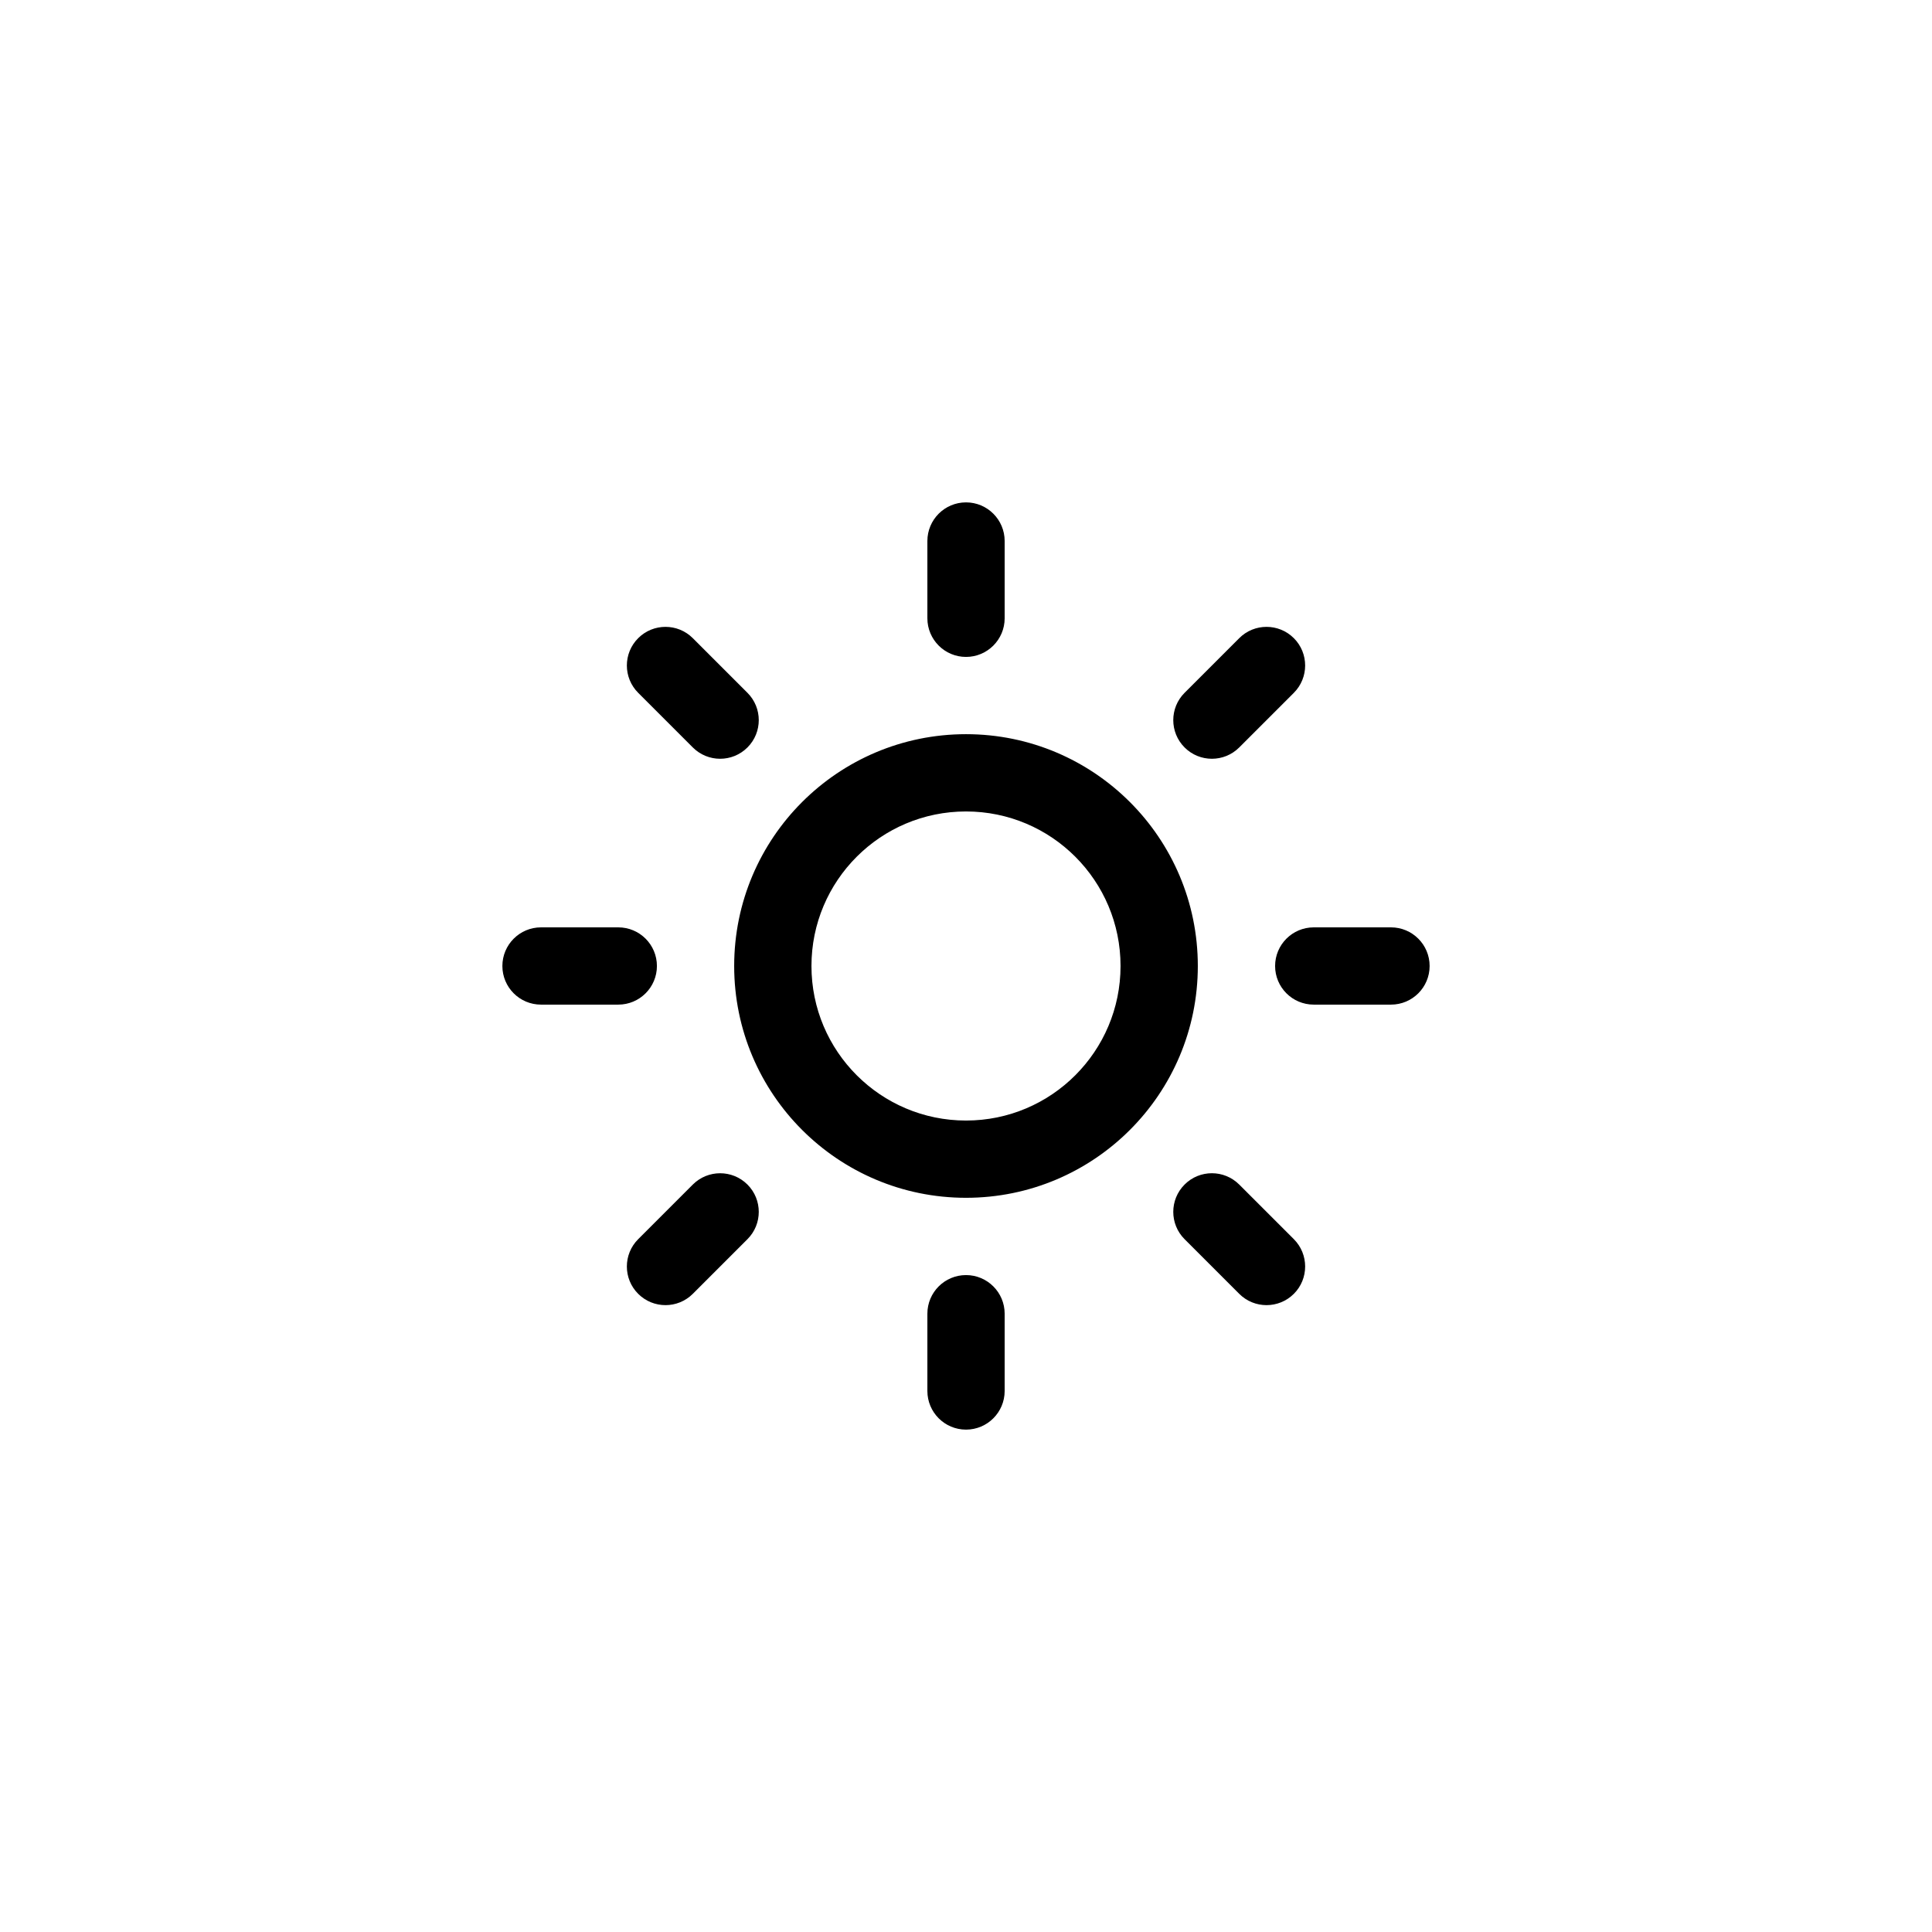
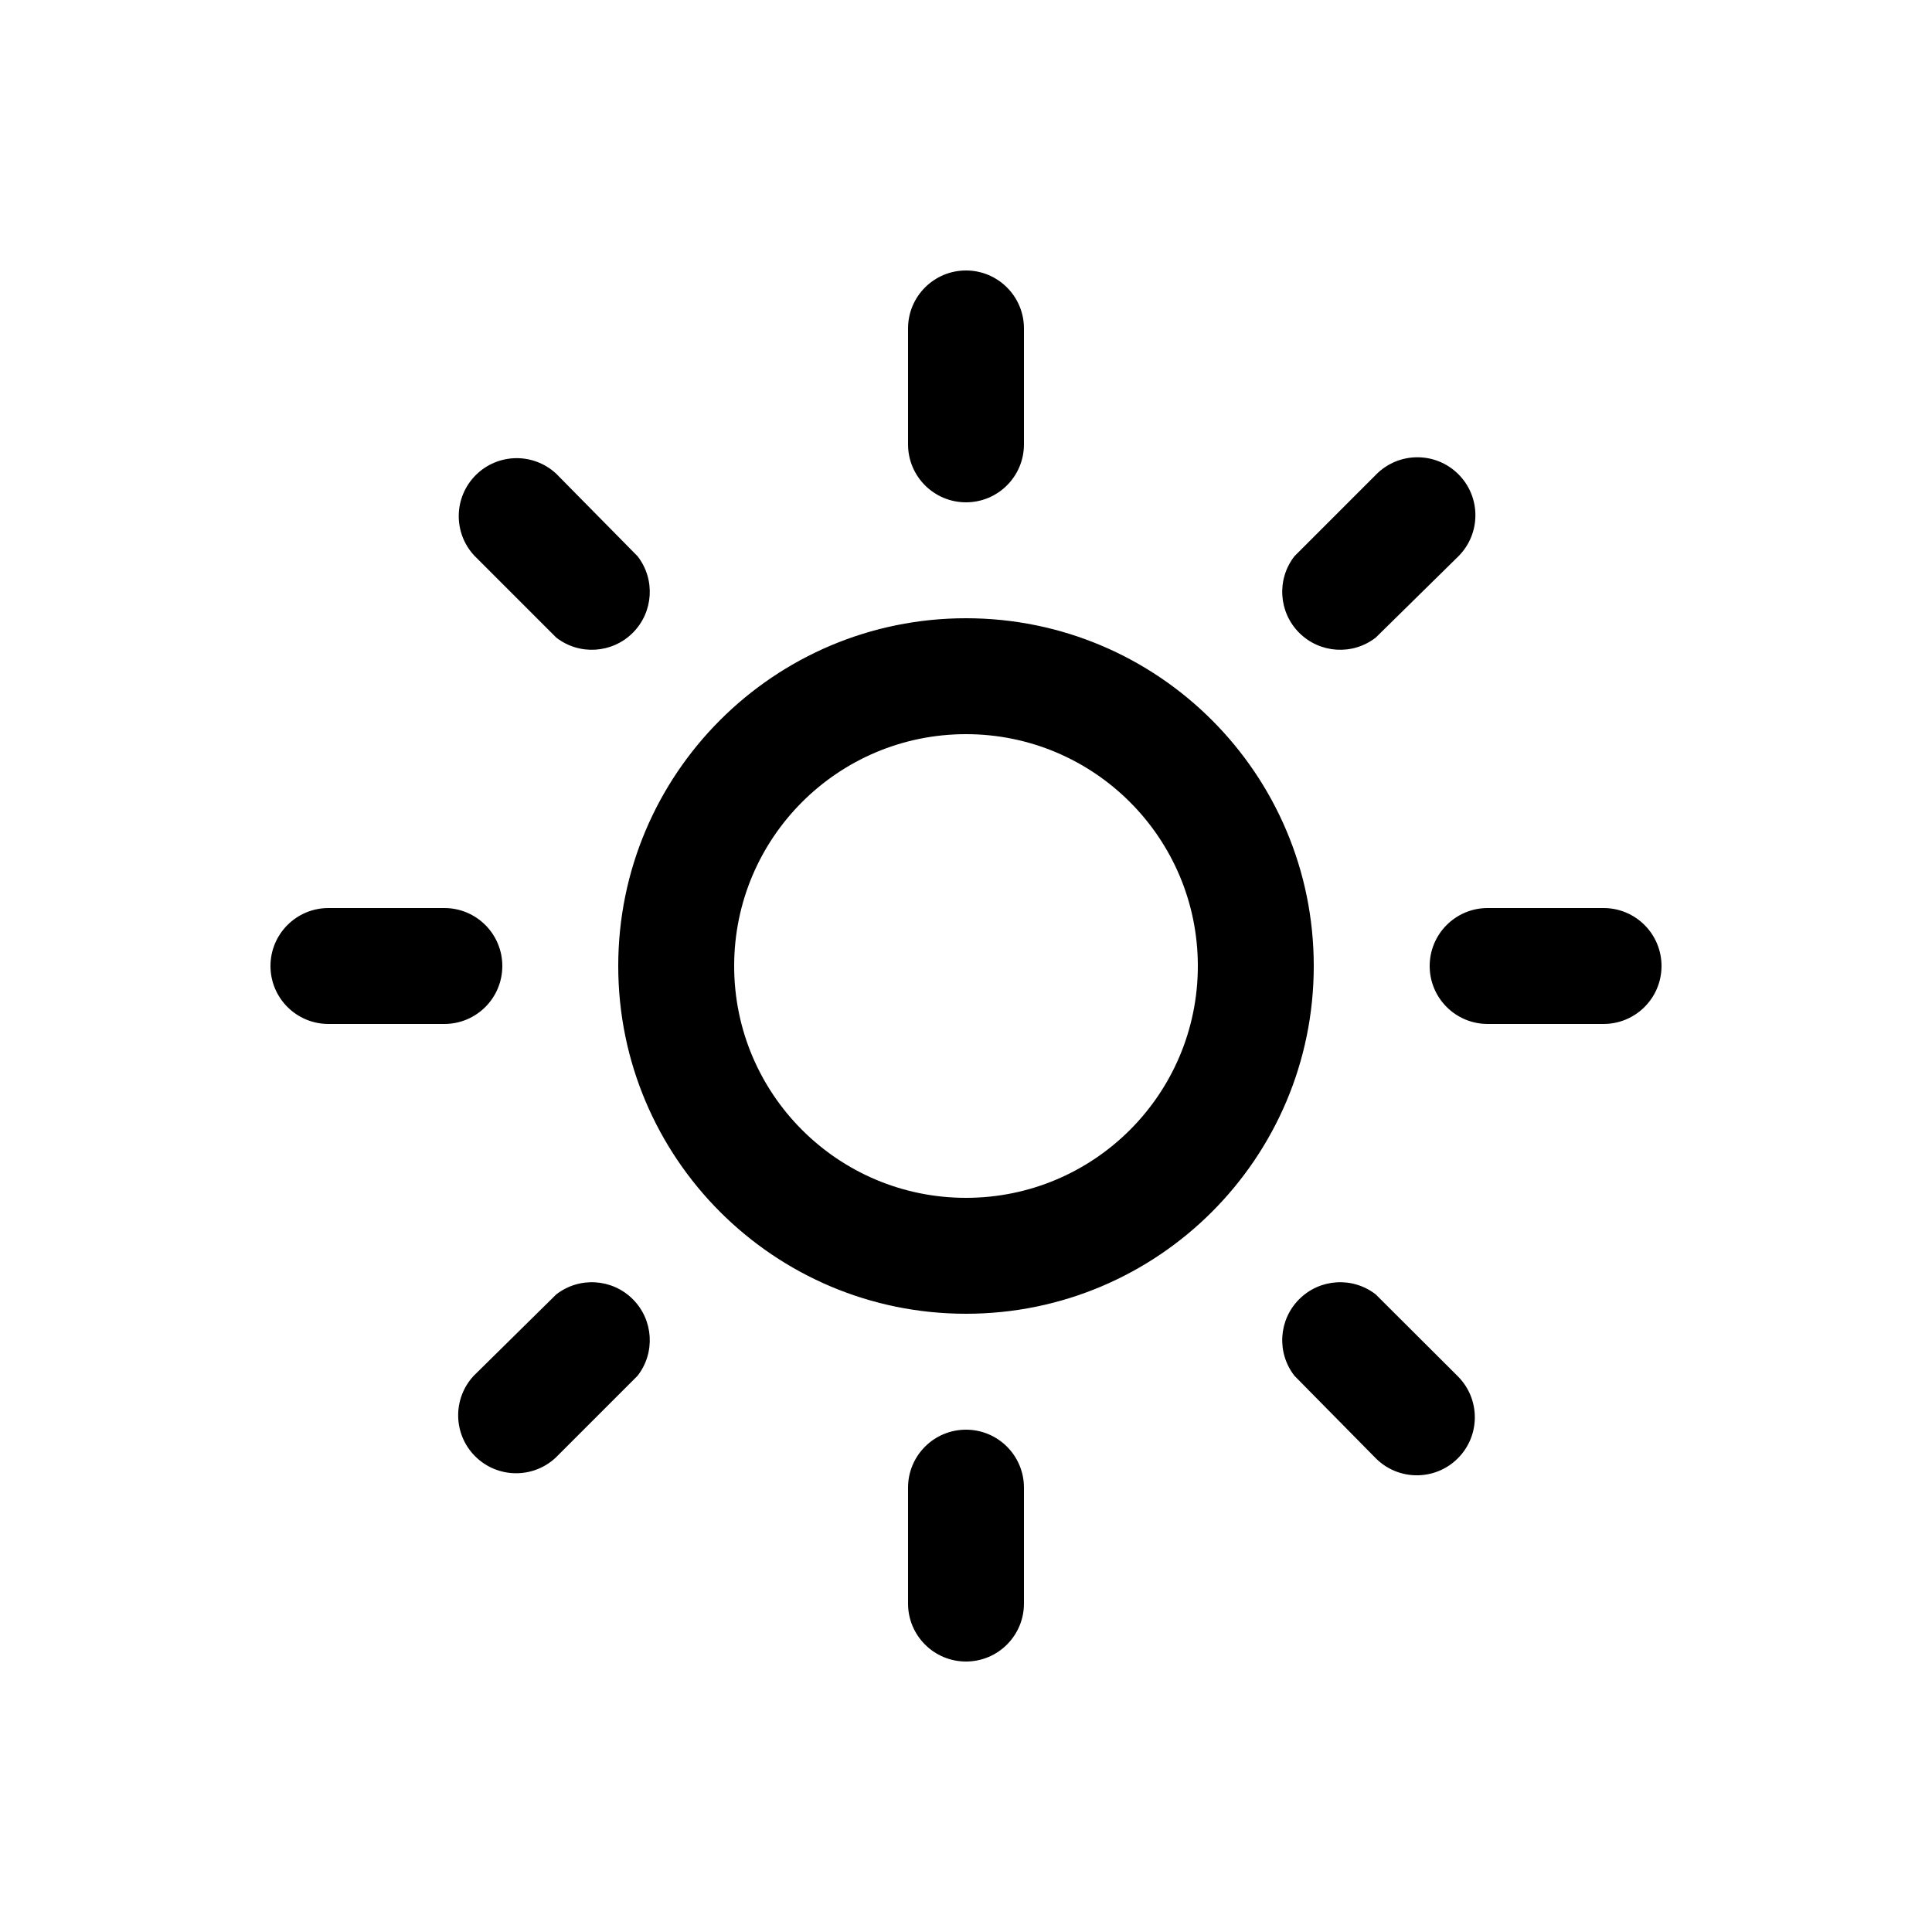
- <svg xmlns="http://www.w3.org/2000/svg" version="1.1" id="Layer_1" x="0px" y="0px" width="100px" height="100px" viewBox="0 0 100 100" enable-background="new 0 0 100 100" xml:space="preserve">
-   <path fill-rule="evenodd" clip-rule="evenodd" d="M71.997,51.999h-3.998c-1.105,0-2-0.895-2-1.999s0.895-2,2-2h3.998  c1.105,0,2,0.896,2,2S73.103,51.999,71.997,51.999z M64.142,38.688c-0.781,0.781-2.049,0.781-2.828,0  c-0.781-0.781-0.781-2.047,0-2.828l2.828-2.828c0.779-0.781,2.047-0.781,2.828,0c0.779,0.781,0.779,2.047,0,2.828L64.142,38.688z   M50.001,61.998c-6.627,0-12-5.372-12-11.998c0-6.627,5.372-11.999,12-11.999c6.627,0,11.998,5.372,11.998,11.999  C61.999,56.626,56.628,61.998,50.001,61.998z M50.001,42.001c-4.418,0-8,3.581-8,7.999c0,4.417,3.583,7.999,8,7.999  s7.998-3.582,7.998-7.999C57.999,45.582,54.419,42.001,50.001,42.001z M50.001,34.002c-1.105,0-2-0.896-2-2v-3.999  c0-1.104,0.895-2,2-2c1.104,0,2,0.896,2,2v3.999C52.001,33.106,51.104,34.002,50.001,34.002z M35.86,38.688l-2.828-2.828  c-0.781-0.781-0.781-2.047,0-2.828s2.047-0.781,2.828,0l2.828,2.828c0.781,0.781,0.781,2.047,0,2.828S36.641,39.469,35.86,38.688z   M34.002,50c0,1.104-0.896,1.999-2,1.999h-4c-1.104,0-1.999-0.895-1.999-1.999s0.896-2,1.999-2h4C33.107,48,34.002,48.896,34.002,50  z M35.86,61.312c0.781-0.78,2.047-0.78,2.828,0c0.781,0.781,0.781,2.048,0,2.828l-2.828,2.828c-0.781,0.781-2.047,0.781-2.828,0  c-0.781-0.78-0.781-2.047,0-2.828L35.86,61.312z M50.001,65.998c1.104,0,2,0.895,2,1.999v4c0,1.104-0.896,2-2,2  c-1.105,0-2-0.896-2-2v-4C48.001,66.893,48.896,65.998,50.001,65.998z M64.142,61.312l2.828,2.828c0.779,0.781,0.779,2.048,0,2.828  c-0.781,0.781-2.049,0.781-2.828,0l-2.828-2.828c-0.781-0.78-0.781-2.047,0-2.828C62.093,60.531,63.36,60.531,64.142,61.312z" />
+ <svg xmlns="http://www.w3.org/2000/svg" id="c75e8431-addb-4072-8e4f-7b0fd2266e2c" data-name="Capa 1" width="100" height="100" viewBox="0 0 100 100">
+   <path d="M83,53H77a3,3,0,0,1,0-6h6a3,3,0,0,1,0,6ZM71.21,33A3,3,0,0,1,67,28.79l4.24-4.24a3,3,0,0,1,4.25,4.24ZM50,68A18,18,0,1,1,68,50,18,18,0,0,1,50,68Zm0-30A12,12,0,1,0,62,50,12,12,0,0,0,50,38Zm0-12a3,3,0,0,1-3-3V17a3,3,0,0,1,6,0v6A3,3,0,0,1,50,26ZM28.79,33l-4.24-4.24a3,3,0,0,1,4.24-4.24L33,28.79A3,3,0,0,1,28.79,33ZM26,50a3,3,0,0,1-3,3H17a3,3,0,0,1,0-6h6A3,3,0,0,1,26,50Zm2.79,17A3,3,0,0,1,33,71.21l-4.24,4.24a3,3,0,0,1-4.24-4.24ZM50,74a3,3,0,0,1,3,3v6a3,3,0,0,1-6,0V77A3,3,0,0,1,50,74Zm21.21-7,4.25,4.24a3,3,0,0,1-4.25,4.24L67,71.21A3,3,0,0,1,71.21,67Z" />
</svg>
